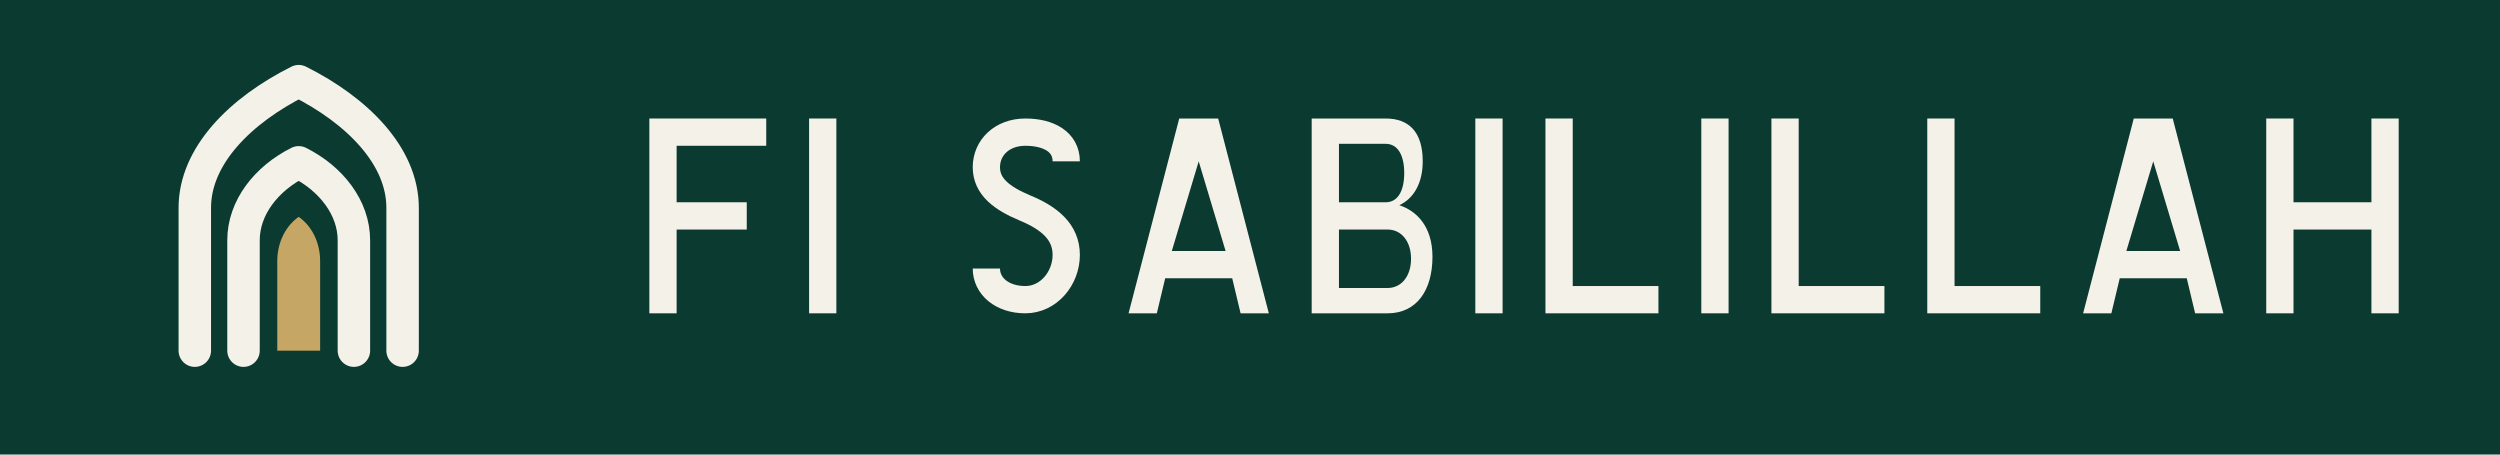
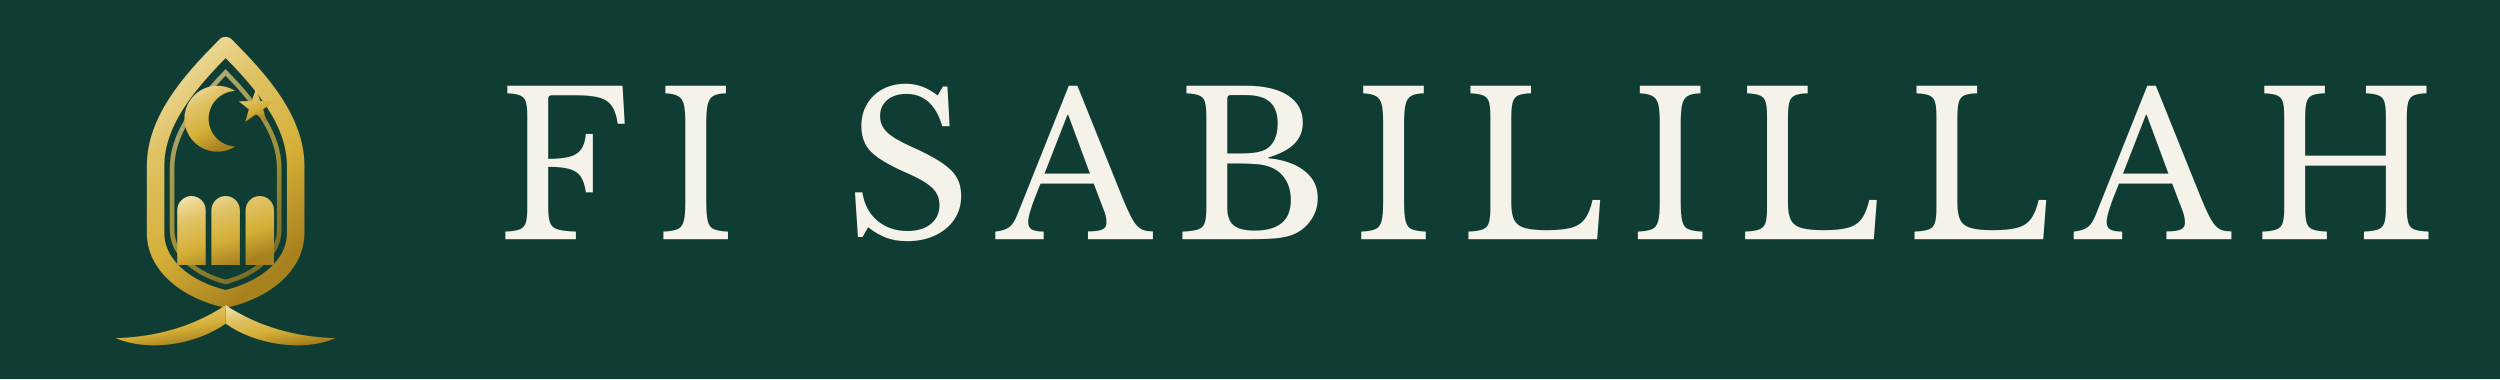
- <svg xmlns="http://www.w3.org/2000/svg" viewBox="0 0 385 70" role="img" aria-label="Fi Sabilillah">
-   <rect width="385" height="70" fill="#0B3A30" />
-   <g transform="translate(14,6)">
-     <g fill="none" stroke="#F4F1E8" stroke-width="5.0" stroke-linecap="round" stroke-linejoin="round">
-       <path d="M16 48 L16 26 C16 18 23 11 32 6.5 C41 11 48 18 48 26 L48 48" />
-       <path d="M23.5 48 L23.5 31 C23.5 26 27 21.5 32 19 C37 21.5 40.5 26 40.5 31 L40.5 48" />
+ <svg xmlns="http://www.w3.org/2000/svg" viewBox="0 0 554 84" role="img" aria-label="Fi Sabilillah">
+   <defs>
+     <linearGradient id="fsGold" x1="0.15" y1="0" x2="0.6" y2="1">
+       <stop offset="0%" stop-color="#F0DFA8" />
+       <stop offset="30%" stop-color="#E0C264" />
+       <stop offset="66%" stop-color="#D4AF37" />
+       <stop offset="100%" stop-color="#A8811F" />
+     </linearGradient>
+   </defs>
+   <rect width="554" height="84" fill="#0F3D34" />
+   <g transform="translate(13.478,5.535) scale(1.14132)">
+     <path d="M32 4 C39.4 11.4 45.6 18.8 45.6 27.4 L45.6 40.4 C45.6 46.6 39.8 51.4 32 53.2 C24.2 51.4 18.4 46.6 18.4 40.4 L18.4 27.4 C18.4 18.8 24.6 11.4 32 4 Z" fill="none" stroke="url(#fsGold)" stroke-width="3.4" stroke-linejoin="round" />
+     <path d="M32 9.2 C38.2 15.6 42.4 21.4 42.4 27.8 L42.4 39.8 C42.4 44.6 37.8 48.4 32 49.9 C26.2 48.4 21.6 44.6 21.6 39.8 L21.6 27.8 C21.6 21.4 25.8 15.6 32 9.2 Z" fill="none" stroke="url(#fsGold)" stroke-width="0.9" opacity="0.72" />
+     <path d="M33.845 12.806 A6.4 6.4 0 1 0 33.845 23.594 A5.4 5.4 0 0 1 33.845 12.806 Z" fill="url(#fsGold)" />
+     <path d="M37.9 12.4 L38.75 14.75 L41.25 14.83 L39.3 16.4 L39.98 18.8 L37.9 17.36 L35.82 18.8 L36.5 16.4 L34.55 14.83 L37.05 14.75 Z" fill="url(#fsGold)" />
+     <path d="M22.60 46.60 L22.60 35.97 C22.60 34.45 23.85 33.20 25.37 33.20 C26.89 33.20 28.13 34.45 28.13 35.97 L28.13 46.60 Z M29.23 46.60 L29.23 35.97 C29.23 34.45 30.48 33.20 32.00 33.20 C33.52 33.20 34.77 34.45 34.77 35.97 L34.77 46.60 Z M35.87 46.60 L35.87 35.97 C35.87 34.45 37.11 33.20 38.63 33.20 C40.16 33.20 41.40 34.45 41.40 35.97 L41.40 46.60 Z" fill="url(#fsGold)" />
+     <path d="M32 54.4 C25.6 58.6 18.4 60.6 10.6 60.8 C17.2 63.6 26.4 62.0 32 58.0 Z" fill="url(#fsGold)" />
+     <path d="M32 54.4 C38.4 58.6 45.6 60.6 53.4 60.8 C46.8 63.6 37.6 62.0 32 58.0 Z" fill="url(#fsGold)" />
+   </g>
+   <g fill="#F5F2E9">
+     <g transform="translate(110.00,53.00) scale(0.04416,-0.04416)">
+       <path d="M260.00 159.00Q260.00 108.00 269.50 82.50Q279.00 57.00 309.00 48.50Q339.00 40.00 399.00 38.00V0.00H45.00V38.00Q92.00 40.00 115.50 48.50Q139.00 57.00 147.00 81.00Q155.00 105.00 155.00 152.00V618.00Q155.00 665.00 148.00 688.50Q141.00 712.00 119.50 721.00Q98.00 730.00 55.00 732.00V770.00H633.00L644.00 579.00H609.00Q601.00 636.00 580.00 667.00Q559.00 698.00 517.50 710.00Q476.00 722.00 404.00 722.00H277.00Q260.00 722.00 260.00 705.00V403.00Q325.00 403.00 365.00 413.00Q405.00 423.00 425.00 450.50Q445.00 478.00 449.00 528.00H484.00V235.00H449.00Q442.00 286.00 423.50 313.50Q405.00 341.00 366.50 352.00Q328.00 363.00 260.00 363.00Z" />
    </g>
-     <path d="M28.7 48 L28.7 34.2 C28.7 31.2 30.1 28.7 32 27.4 C33.9 28.7 35.3 31.2 35.3 34.2 L35.3 48 Z" fill="#C6A664" />
+     <g transform="translate(145.02,53.00) scale(0.04416,-0.04416)">
+       <path d="M45.00 0.00V38.00Q92.00 40.00 115.50 50.00Q139.00 60.00 147.00 90.00Q155.00 120.00 155.00 182.00V588.00Q155.00 645.00 148.00 675.00Q141.00 705.00 119.50 717.50Q98.00 730.00 55.00 732.00V770.00H359.00V732.00Q316.00 731.00 295.00 718.50Q274.00 706.00 267.00 674.00Q260.00 642.00 260.00 581.00V189.00Q260.00 123.00 267.50 91.50Q275.00 60.00 298.50 50.00Q322.00 40.00 369.00 38.00V0.00Z" />
+     </g>
+     <g transform="translate(186.90,53.00) scale(0.04416,-0.04416)">
+       <path d="M73.00 11.00 58.00 235.00H95.00Q109.00 144.00 170.50 92.50Q232.00 41.00 322.00 41.00Q396.00 41.00 439.00 76.50Q482.00 112.00 482.00 171.00Q482.00 205.00 466.50 231.50Q451.00 258.00 413.00 283.00Q375.00 308.00 307.00 337.00Q224.00 374.00 176.50 407.00Q129.00 440.00 109.50 478.50Q90.00 517.00 90.00 568.00Q90.00 630.00 118.50 678.00Q147.00 726.00 197.50 753.00Q248.00 780.00 314.00 780.00Q398.00 780.00 473.00 721.00L499.00 766.00H522.00L533.00 567.00H496.00Q472.00 649.00 426.50 689.00Q381.00 729.00 317.00 729.00Q256.00 729.00 220.00 698.50Q184.00 668.00 184.00 618.00Q184.00 571.00 218.00 537.50Q252.00 504.00 337.00 466.00Q436.00 422.00 491.50 385.00Q547.00 348.00 569.00 309.00Q591.00 270.00 591.00 217.00Q591.00 150.00 556.50 99.00Q522.00 48.00 461.00 19.00Q400.00 -10.00 319.00 -10.00Q262.00 -10.00 216.50 6.50Q171.00 23.00 124.00 60.00L96.00 11.00Z" />
+     </g>
+     <g transform="translate(220.82,53.00) scale(0.04416,-0.04416)">
+       <path d="M-6.00 0.00V38.00Q40.00 43.00 63.00 59.50Q86.00 76.00 103.00 119.00L363.00 770.00H406.00L633.00 206.00Q656.00 150.00 673.00 116.50Q690.00 83.00 706.00 66.50Q722.00 50.00 740.50 44.50Q759.00 39.00 785.00 39.00V0.00H459.00V39.00Q512.00 39.00 532.00 49.00Q552.00 59.00 552.00 82.00Q552.00 102.00 547.50 119.50Q543.00 137.00 529.00 171.00L488.00 279.00H221.00Q187.00 197.00 173.00 152.00Q159.00 107.00 159.00 87.00Q159.00 59.00 177.50 48.50Q196.00 38.00 237.00 38.00V0.00ZM241.00 329.00H469.00L360.00 624.00H356.00Z" />
+     </g>
+     <g transform="translate(260.35,53.00) scale(0.04416,-0.04416)">
+       <path d="M38.00 0.00V38.00Q90.00 40.00 115.50 48.50Q141.00 57.00 149.50 81.00Q158.00 105.00 158.00 152.00V618.00Q158.00 665.00 151.00 688.50Q144.00 712.00 122.50 721.00Q101.00 730.00 58.00 732.00V770.00H357.00Q492.00 770.00 567.00 721.50Q642.00 673.00 642.00 585.00Q642.00 521.00 599.50 478.50Q557.00 436.00 469.00 410.00V406.00Q534.00 401.00 590.50 377.50Q647.00 354.00 682.00 311.50Q717.00 269.00 717.00 206.00Q717.00 150.00 688.00 103.50Q659.00 57.00 612.00 32.00Q578.00 14.00 529.50 7.00Q481.00 0.00 398.00 0.00ZM319.00 430.00Q384.00 430.00 414.00 436.50Q444.00 443.00 460.00 453.00Q486.00 469.00 501.00 501.00Q516.00 533.00 516.00 581.00Q516.00 653.00 477.50 688.00Q439.00 723.00 357.00 723.00H280.00Q263.00 723.00 263.00 706.00V430.00ZM400.00 43.00Q582.00 43.00 582.00 196.00Q582.00 254.00 557.50 295.50Q533.00 337.00 490.00 357.00Q459.00 372.00 415.50 376.00Q372.00 380.00 308.00 380.00H263.00V157.00Q263.00 96.00 295.00 69.50Q327.00 43.00 400.00 43.00Z" />
+     </g>
+     <g transform="translate(299.66,53.00) scale(0.04416,-0.04416)">
+       <path d="M45.00 0.00V38.00Q92.00 40.00 115.50 50.00Q139.00 60.00 147.00 90.00Q155.00 120.00 155.00 182.00V588.00Q155.00 645.00 148.00 675.00Q141.00 705.00 119.50 717.50Q98.00 730.00 55.00 732.00V770.00H359.00V732.00Q316.00 731.00 295.00 718.50Q274.00 706.00 267.00 674.00Q260.00 642.00 260.00 581.00V189.00Q260.00 123.00 267.50 91.50Q275.00 60.00 298.50 50.00Q322.00 40.00 369.00 38.00V0.00Z" />
+     </g>
+     <g transform="translate(323.42,53.00) scale(0.04416,-0.04416)">
+       <path d="M691.00 0.00H45.00V38.00Q92.00 40.00 115.50 48.50Q139.00 57.00 147.00 81.00Q155.00 105.00 155.00 152.00V618.00Q155.00 665.00 148.00 688.50Q141.00 712.00 119.50 721.00Q98.00 730.00 55.00 732.00V770.00H359.00V732.00Q316.00 731.00 295.00 721.50Q274.00 712.00 267.00 687.00Q260.00 662.00 260.00 611.00V180.00Q260.00 124.00 275.50 95.00Q291.00 66.00 330.00 55.50Q369.00 45.00 438.00 45.00Q515.00 45.00 560.00 57.00Q605.00 69.00 629.50 102.00Q654.00 135.00 668.00 197.00H706.00Z" />
+     </g>
+     <g transform="translate(360.96,53.00) scale(0.04416,-0.04416)">
+       <path d="M45.00 0.00V38.00Q92.00 40.00 115.50 50.00Q139.00 60.00 147.00 90.00Q155.00 120.00 155.00 182.00V588.00Q155.00 645.00 148.00 675.00Q141.00 705.00 119.50 717.50Q98.00 730.00 55.00 732.00V770.00H359.00V732.00Q316.00 731.00 295.00 718.50Q274.00 706.00 267.00 674.00Q260.00 642.00 260.00 581.00V189.00Q260.00 123.00 267.50 91.50Q275.00 60.00 298.50 50.00Q322.00 40.00 369.00 38.00V0.00Z" />
+     </g>
+     <g transform="translate(384.73,53.00) scale(0.04416,-0.04416)">
+       <path d="M691.00 0.00H45.00V38.00Q92.00 40.00 115.50 48.50Q139.00 57.00 147.00 81.00Q155.00 105.00 155.00 152.00V618.00Q155.00 665.00 148.00 688.50Q141.00 712.00 119.50 721.00Q98.00 730.00 55.00 732.00V770.00H359.00V732.00Q316.00 731.00 295.00 721.50Q274.00 712.00 267.00 687.00Q260.00 662.00 260.00 611.00V180.00Q260.00 124.00 275.50 95.00Q291.00 66.00 330.00 55.50Q369.00 45.00 438.00 45.00Q515.00 45.00 560.00 57.00Q605.00 69.00 629.50 102.00Q654.00 135.00 668.00 197.00H706.00Z" />
+     </g>
+     <g transform="translate(422.27,53.00) scale(0.04416,-0.04416)">
+       <path d="M691.00 0.00H45.00V38.00Q92.00 40.00 115.50 48.50Q139.00 57.00 147.00 81.00Q155.00 105.00 155.00 152.00V618.00Q155.00 665.00 148.00 688.50Q141.00 712.00 119.50 721.00Q98.00 730.00 55.00 732.00V770.00H359.00V732.00Q316.00 731.00 295.00 721.50Q274.00 712.00 267.00 687.00Q260.00 662.00 260.00 611.00V180.00Q260.00 124.00 275.50 95.00Q291.00 66.00 330.00 55.50Q369.00 45.00 438.00 45.00Q515.00 45.00 560.00 57.00Q605.00 69.00 629.50 102.00Q654.00 135.00 668.00 197.00H706.00Z" />
+     </g>
+     <g transform="translate(459.81,53.00) scale(0.04416,-0.04416)">
+       <path d="M-6.00 0.00V38.00Q40.00 43.00 63.00 59.50Q86.00 76.00 103.00 119.00L363.00 770.00H406.00L633.00 206.00Q656.00 150.00 673.00 116.50Q690.00 83.00 706.00 66.50Q722.00 50.00 740.50 44.50Q759.00 39.00 785.00 39.00V0.00H459.00V39.00Q512.00 39.00 532.00 49.00Q552.00 59.00 552.00 82.00Q552.00 102.00 547.50 119.50Q543.00 137.00 529.00 171.00L488.00 279.00H221.00Q187.00 197.00 173.00 152.00Q159.00 107.00 159.00 87.00Q159.00 59.00 177.50 48.50Q196.00 38.00 237.00 38.00V0.00ZM241.00 329.00H469.00L360.00 624.00H356.00Z" />
+     </g>
+     <g transform="translate(499.34,53.00) scale(0.04416,-0.04416)">
+       <path d="M770.00 159.00Q770.00 108.00 777.50 82.50Q785.00 57.00 808.50 48.50Q832.00 40.00 879.00 38.00V0.00H555.00V38.00Q602.00 40.00 625.50 48.50Q649.00 57.00 657.00 81.00Q665.00 105.00 665.00 152.00V369.00H260.00V159.00Q260.00 108.00 267.50 82.50Q275.00 57.00 298.50 48.50Q322.00 40.00 369.00 38.00V0.00H45.00V38.00Q92.00 40.00 115.50 48.50Q139.00 57.00 147.00 81.00Q155.00 105.00 155.00 152.00V618.00Q155.00 665.00 148.00 688.50Q141.00 712.00 119.50 721.00Q98.00 730.00 55.00 732.00V770.00H359.00V732.00Q316.00 731.00 295.00 721.50Q274.00 712.00 267.00 687.00Q260.00 662.00 260.00 611.00V419.00H665.00V618.00Q665.00 665.00 658.00 688.50Q651.00 712.00 629.50 721.00Q608.00 730.00 565.00 732.00V770.00H869.00V732.00Q826.00 731.00 805.00 721.50Q784.00 712.00 777.00 687.00Q770.00 662.00 770.00 611.00Z" />
+     </g>
  </g>
-   <path d="M100.00 18.25 L118.00 18.25 L118.00 22.45 L104.20 22.45 L104.20 31.15 L115.00 31.15 L115.00 35.35 L104.20 35.35 L104.20 48.25 L100.00 48.25 Z" fill="#F4F1E8" fill-rule="nonzero" />
-   <path d="M124.60 18.25 L128.80 18.25 L128.80 48.25 L124.60 48.25 Z" fill="#F4F1E8" fill-rule="nonzero" />
-   <path d="M164.20 24.85 C164.20 21.85 161.50 20.35 157.90 20.35 C154.30 20.35 151.90 22.75 151.90 25.75 C151.90 28.75 154.30 30.55 157.90 32.05 C161.50 33.55 164.20 35.65 164.20 39.25 C164.20 42.85 161.50 46.15 157.90 46.15 C154.30 46.15 151.90 44.05 151.90 41.35" fill="none" stroke="#F4F1E8" stroke-width="4.20" stroke-linecap="butt" stroke-linejoin="round" />
-   <path d="M173.80 48.25 L181.60 18.25 L187.60 18.25 L195.40 48.25 L191.05 48.25 L189.76 42.85 L179.44 42.85 L178.15 48.25 Z M184.60 24.85 L180.46 38.65 L188.74 38.65 Z" fill="#F4F1E8" fill-rule="evenodd" />
-   <path d="M202.00 18.25 L213.40 18.25 C217.00 18.25 219.10 20.35 219.10 24.85 C219.10 28.15 217.75 30.55 215.50 31.60 C218.20 32.50 220.60 34.90 220.60 39.55 C220.60 44.65 218.20 48.25 213.70 48.25 L202.00 48.25 Z M206.20 22.15 L213.40 22.15 C215.20 22.15 216.25 23.80 216.25 26.65 C216.25 29.50 215.20 31.15 213.40 31.15 L206.20 31.15 Z M206.20 35.35 L213.70 35.35 C215.80 35.35 217.30 37.15 217.30 39.85 C217.30 42.55 215.80 44.35 213.70 44.35 L206.20 44.35 Z" fill="#F4F1E8" fill-rule="evenodd" />
-   <path d="M227.20 18.25 L231.40 18.25 L231.40 48.25 L227.20 48.25 Z" fill="#F4F1E8" fill-rule="nonzero" />
-   <path d="M238.00 18.25 L242.20 18.25 L242.20 44.05 L255.40 44.05 L255.40 48.25 L238.00 48.25 Z" fill="#F4F1E8" fill-rule="nonzero" />
-   <path d="M262.00 18.25 L266.20 18.25 L266.20 48.25 L262.00 48.25 Z" fill="#F4F1E8" fill-rule="nonzero" />
-   <path d="M272.80 18.25 L277.00 18.25 L277.00 44.05 L290.20 44.05 L290.20 48.25 L272.80 48.25 Z" fill="#F4F1E8" fill-rule="nonzero" />
-   <path d="M296.80 18.25 L301.00 18.25 L301.00 44.05 L314.20 44.05 L314.20 48.25 L296.80 48.25 Z" fill="#F4F1E8" fill-rule="nonzero" />
-   <path d="M320.80 48.25 L328.60 18.25 L334.60 18.25 L342.40 48.25 L338.05 48.25 L336.76 42.85 L326.44 42.85 L325.15 48.25 Z M331.60 24.85 L327.46 38.65 L335.74 38.65 Z" fill="#F4F1E8" fill-rule="evenodd" />
-   <path d="M349.00 18.25 L353.20 18.25 L353.20 31.15 L365.20 31.15 L365.20 18.25 L369.40 18.25 L369.40 48.25 L365.20 48.25 L365.20 35.35 L353.20 35.35 L353.20 48.25 L349.00 48.25 Z" fill="#F4F1E8" fill-rule="nonzero" />
</svg>
